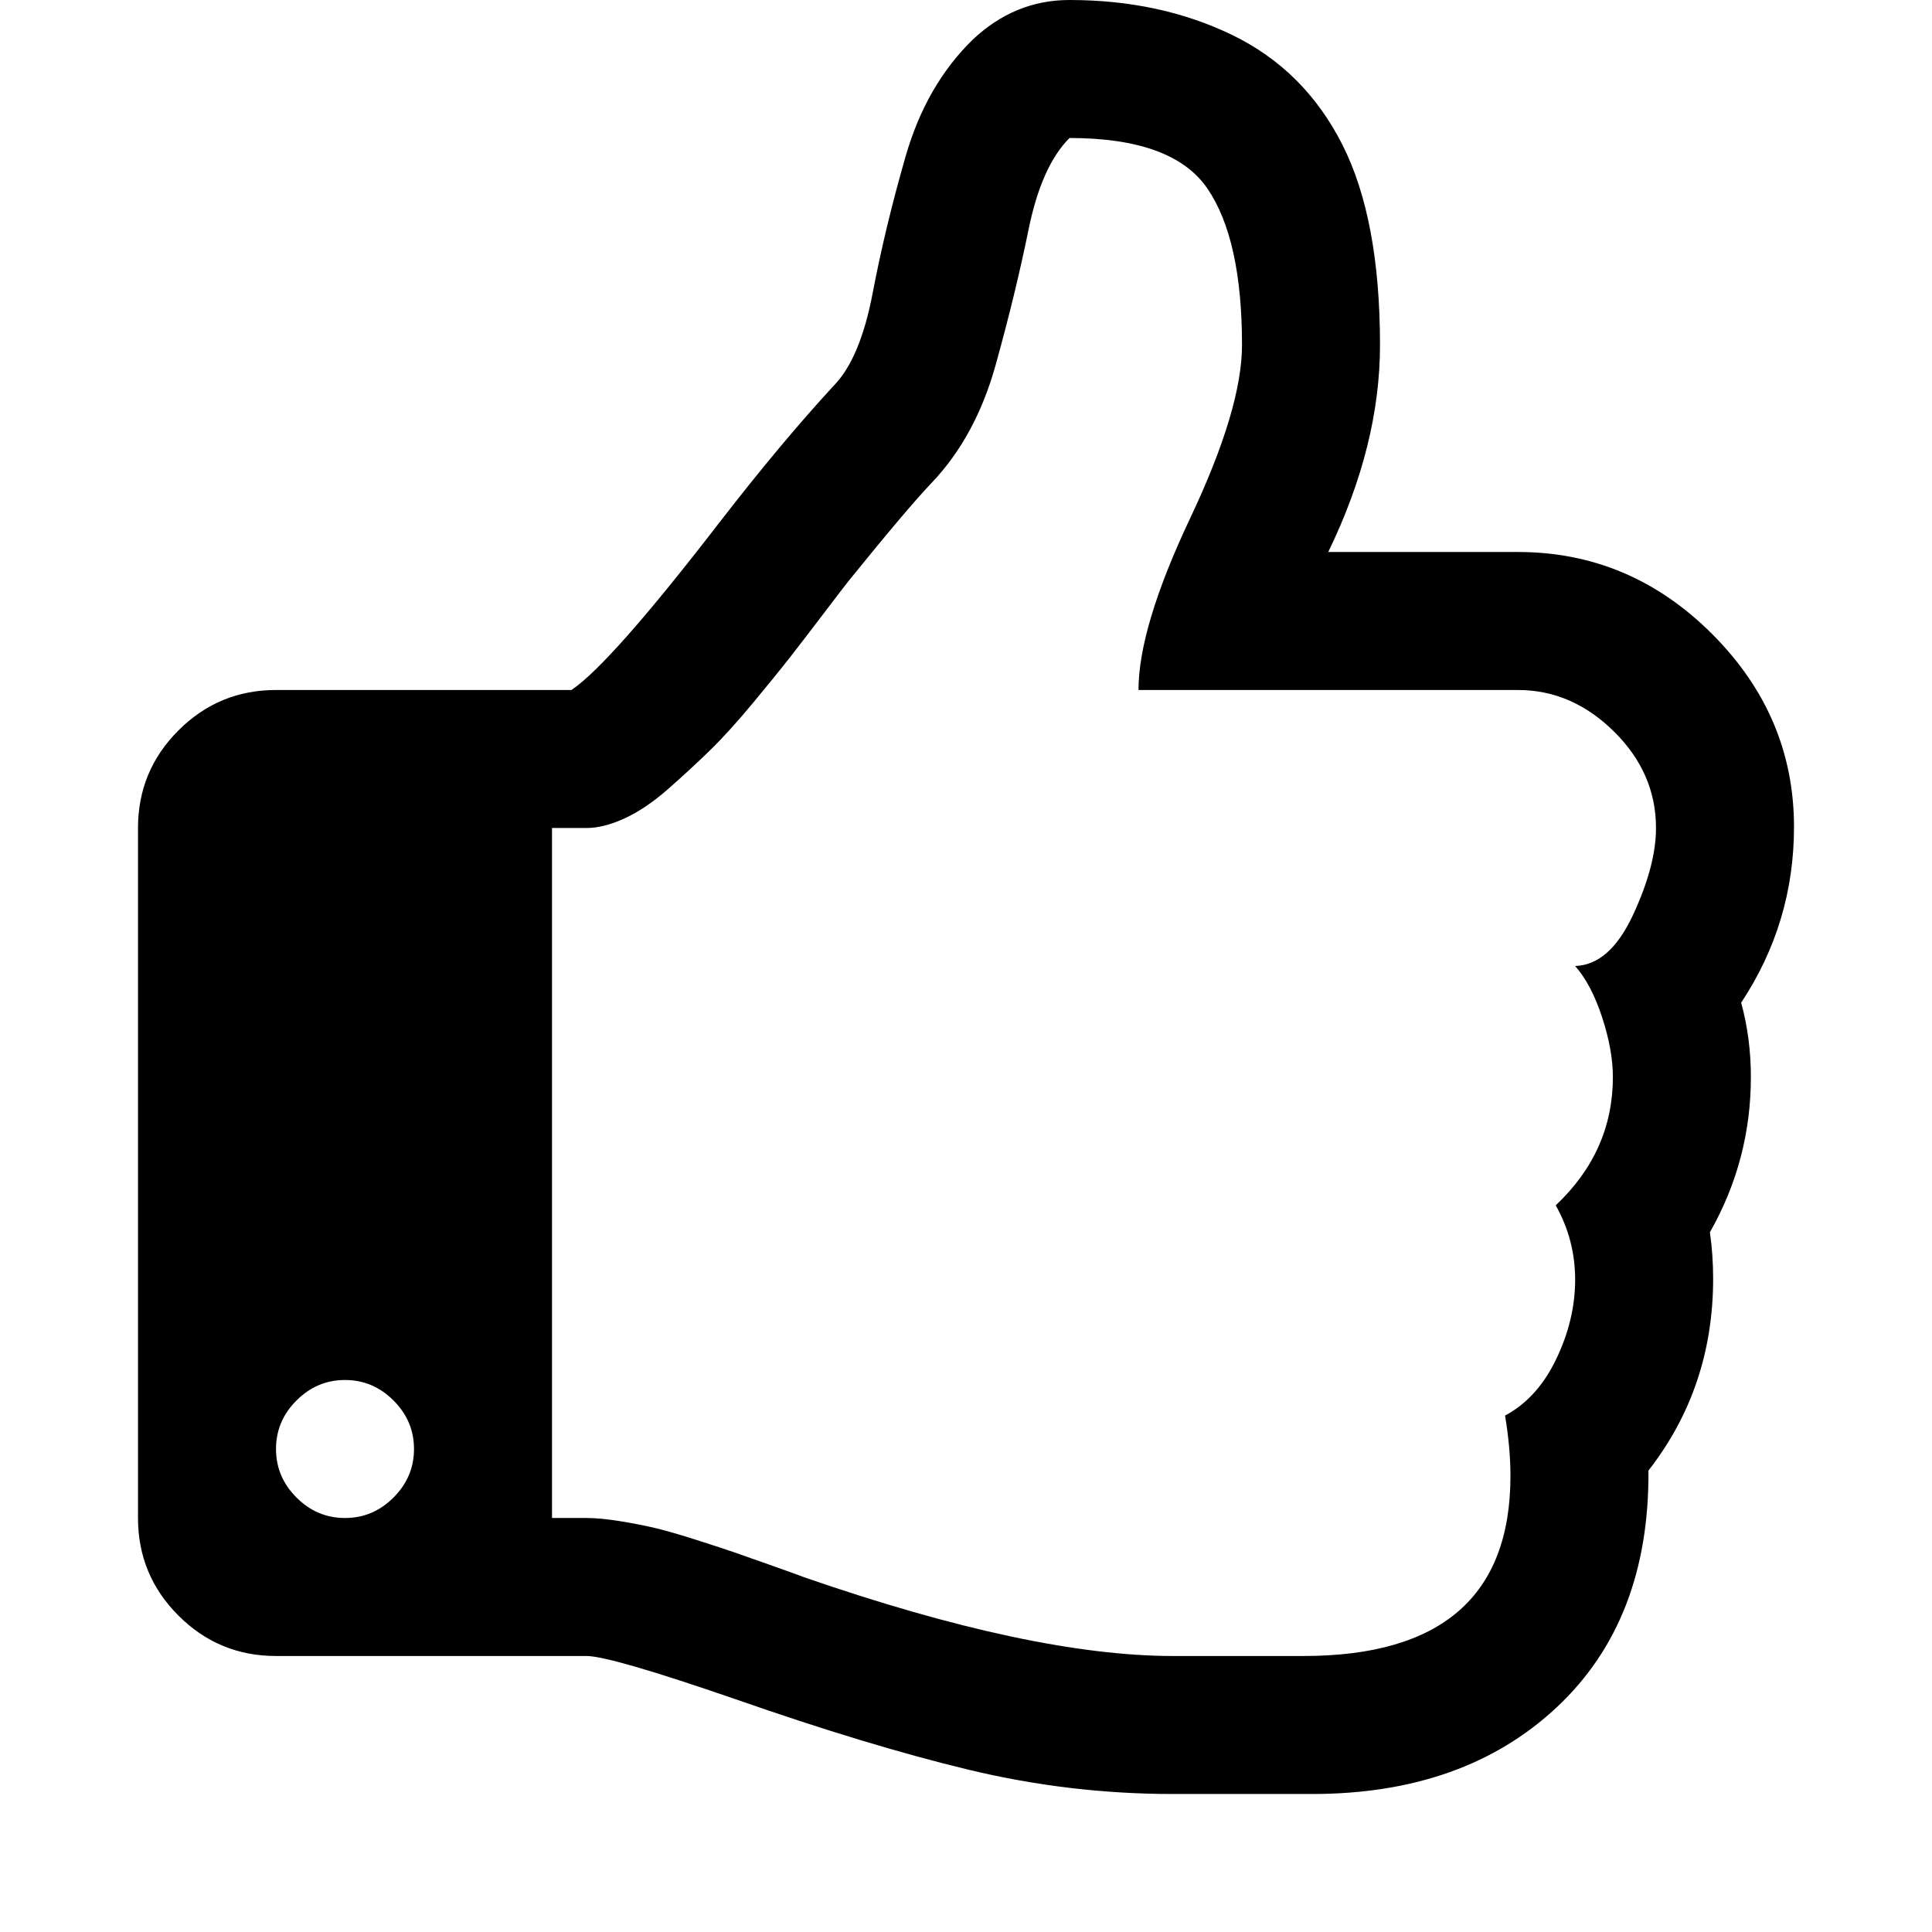
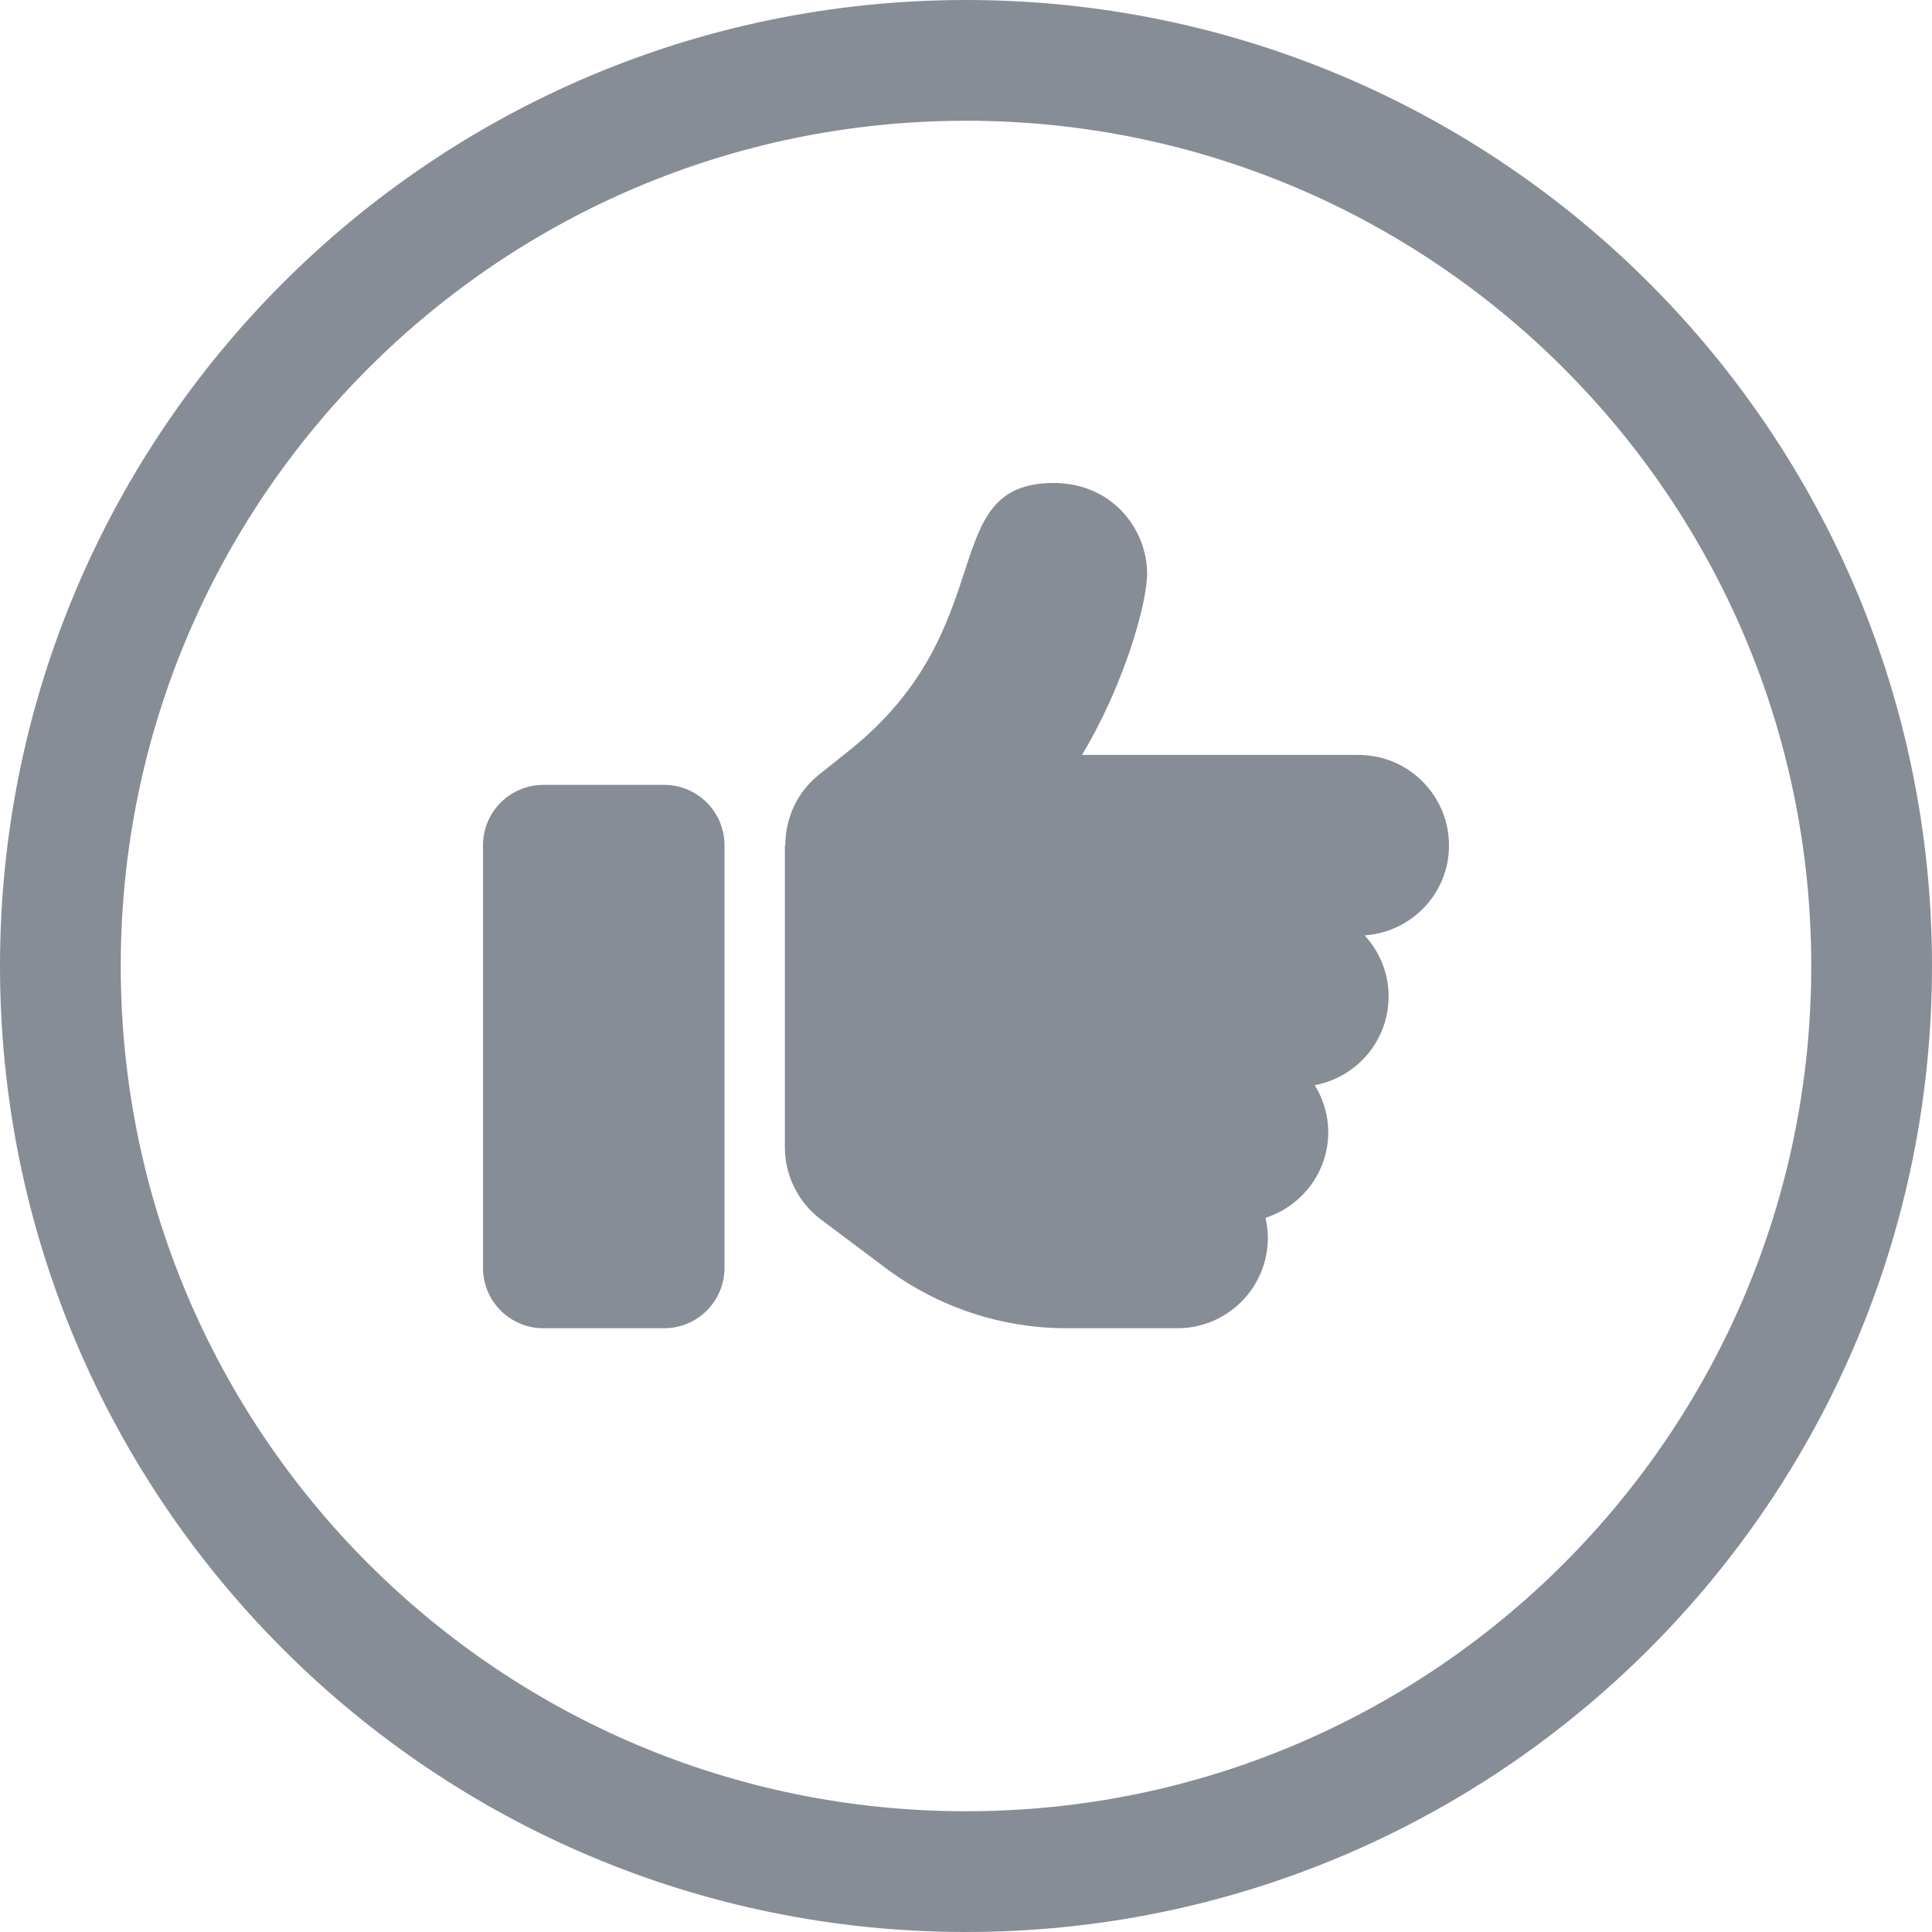
- <svg xmlns="http://www.w3.org/2000/svg" height="1792" viewBox="0 0 1792 1792" width="1792">
-   <path d="M384 1344q0-26-19-45t-45-19-45 19-19 45 19 45 45 19 45-19 19-45zm1152-576q0-51-39-89.5t-89-38.5h-352q0-58 48-159.5t48-160.5q0-98-32-145t-128-47q-26 26-38 85t-30.5 125.5-59.5 109.5q-22 23-77 91-4 5-23 30t-31.5 41-34.5 42.5-40 44-38.5 35.5-40 27-35.5 9h-32v640h32q13 0 31.5 3t33 6.5 38 11 35 11.5 35.5 12.5 29 10.5q211 73 342 73h121q192 0 192-167 0-26-5-56 30-16 47.5-52.5t17.5-73.5-18-69q53-50 53-119 0-25-10-55.5t-25-47.5q32-1 53.5-47t21.5-81zm128-1q0 89-49 163 9 33 9 69 0 77-38 144 3 21 3 43 0 101-60 178 1 139-85 219.5t-227 80.5h-129q-96 0-189.5-22.5t-216.5-65.5q-116-40-138-40h-288q-53 0-90.5-37.5t-37.5-90.5v-640q0-53 37.5-90.5t90.5-37.5h274q36-24 137-155 58-75 107-128 24-25 35.5-85.5t30.5-126.5 62-108q39-37 90-37 84 0 151 32.5t102 101.5 35 186q0 93-48 192h176q104 0 180 76t76 179z" />
+ <svg xmlns="http://www.w3.org/2000/svg" width="32px" height="32px" viewBox="0 0 32 32" version="1.1">
+   <g id="8.-Videokouč" stroke="none" stroke-width="1" fill="none" fill-rule="evenodd">
+     <g id="2.-Centrum-videa-2.0---b2" transform="translate(-1608, -168)" fill-rule="nonzero">
+       <g id="icoPositive_default" transform="translate(1608, 168)">
+         <circle id="Oval" stroke-width="2" cx="16" cy="16" r="15" style="fill-rule: nonzero; fill: rgb(255, 255, 255); stroke: rgb(135, 141, 150);" />
+         <g id="thumbs-up" transform="translate(8, 8)" fill="#1D5CFF">
+           <path d="M4,13 L4,6 C4,5.448 3.552,5 3,5 L1,5 C0.448,5 0,5.448 0,6 L0,13 C0,13.552 0.448,14 1,14 L3,14 C3.552,14 4,13.552 4,13 Z M16,6.003 C16,5.175 15.329,4.504 14.5,4.504 L9.921,4.504 C10.633,3.32 11,1.977 11,1.503 C11,0.766 10.422,0 9.454,0 C7.482,0 8.63,2.38 6.072,4.426 L5.563,4.833 C5.195,5.127 5.009,5.559 5.007,5.997 C5.006,5.998 5,6.003 5,6.003 L5,11.001 C5,11.473 5.222,11.918 5.6,12.201 L6.667,13.001 C7.532,13.649 8.584,14 9.666,14 L11.5,14 C12.329,14 13,13.329 13,12.501 C13,12.387 12.985,12.277 12.961,12.171 C13.562,11.976 14,11.418 14,10.751 C14,10.466 13.916,10.201 13.777,9.974 C14.473,9.844 15,9.236 15,8.502 C15,8.112 14.847,7.759 14.602,7.493 C15.382,7.439 16,6.797 16,6.003 Z" id="Shape" style="fill-rule: nonzero; fill: rgb(135, 141, 150);" />
+         </g>
+       </g>
+     </g>
+   </g>
</svg>
